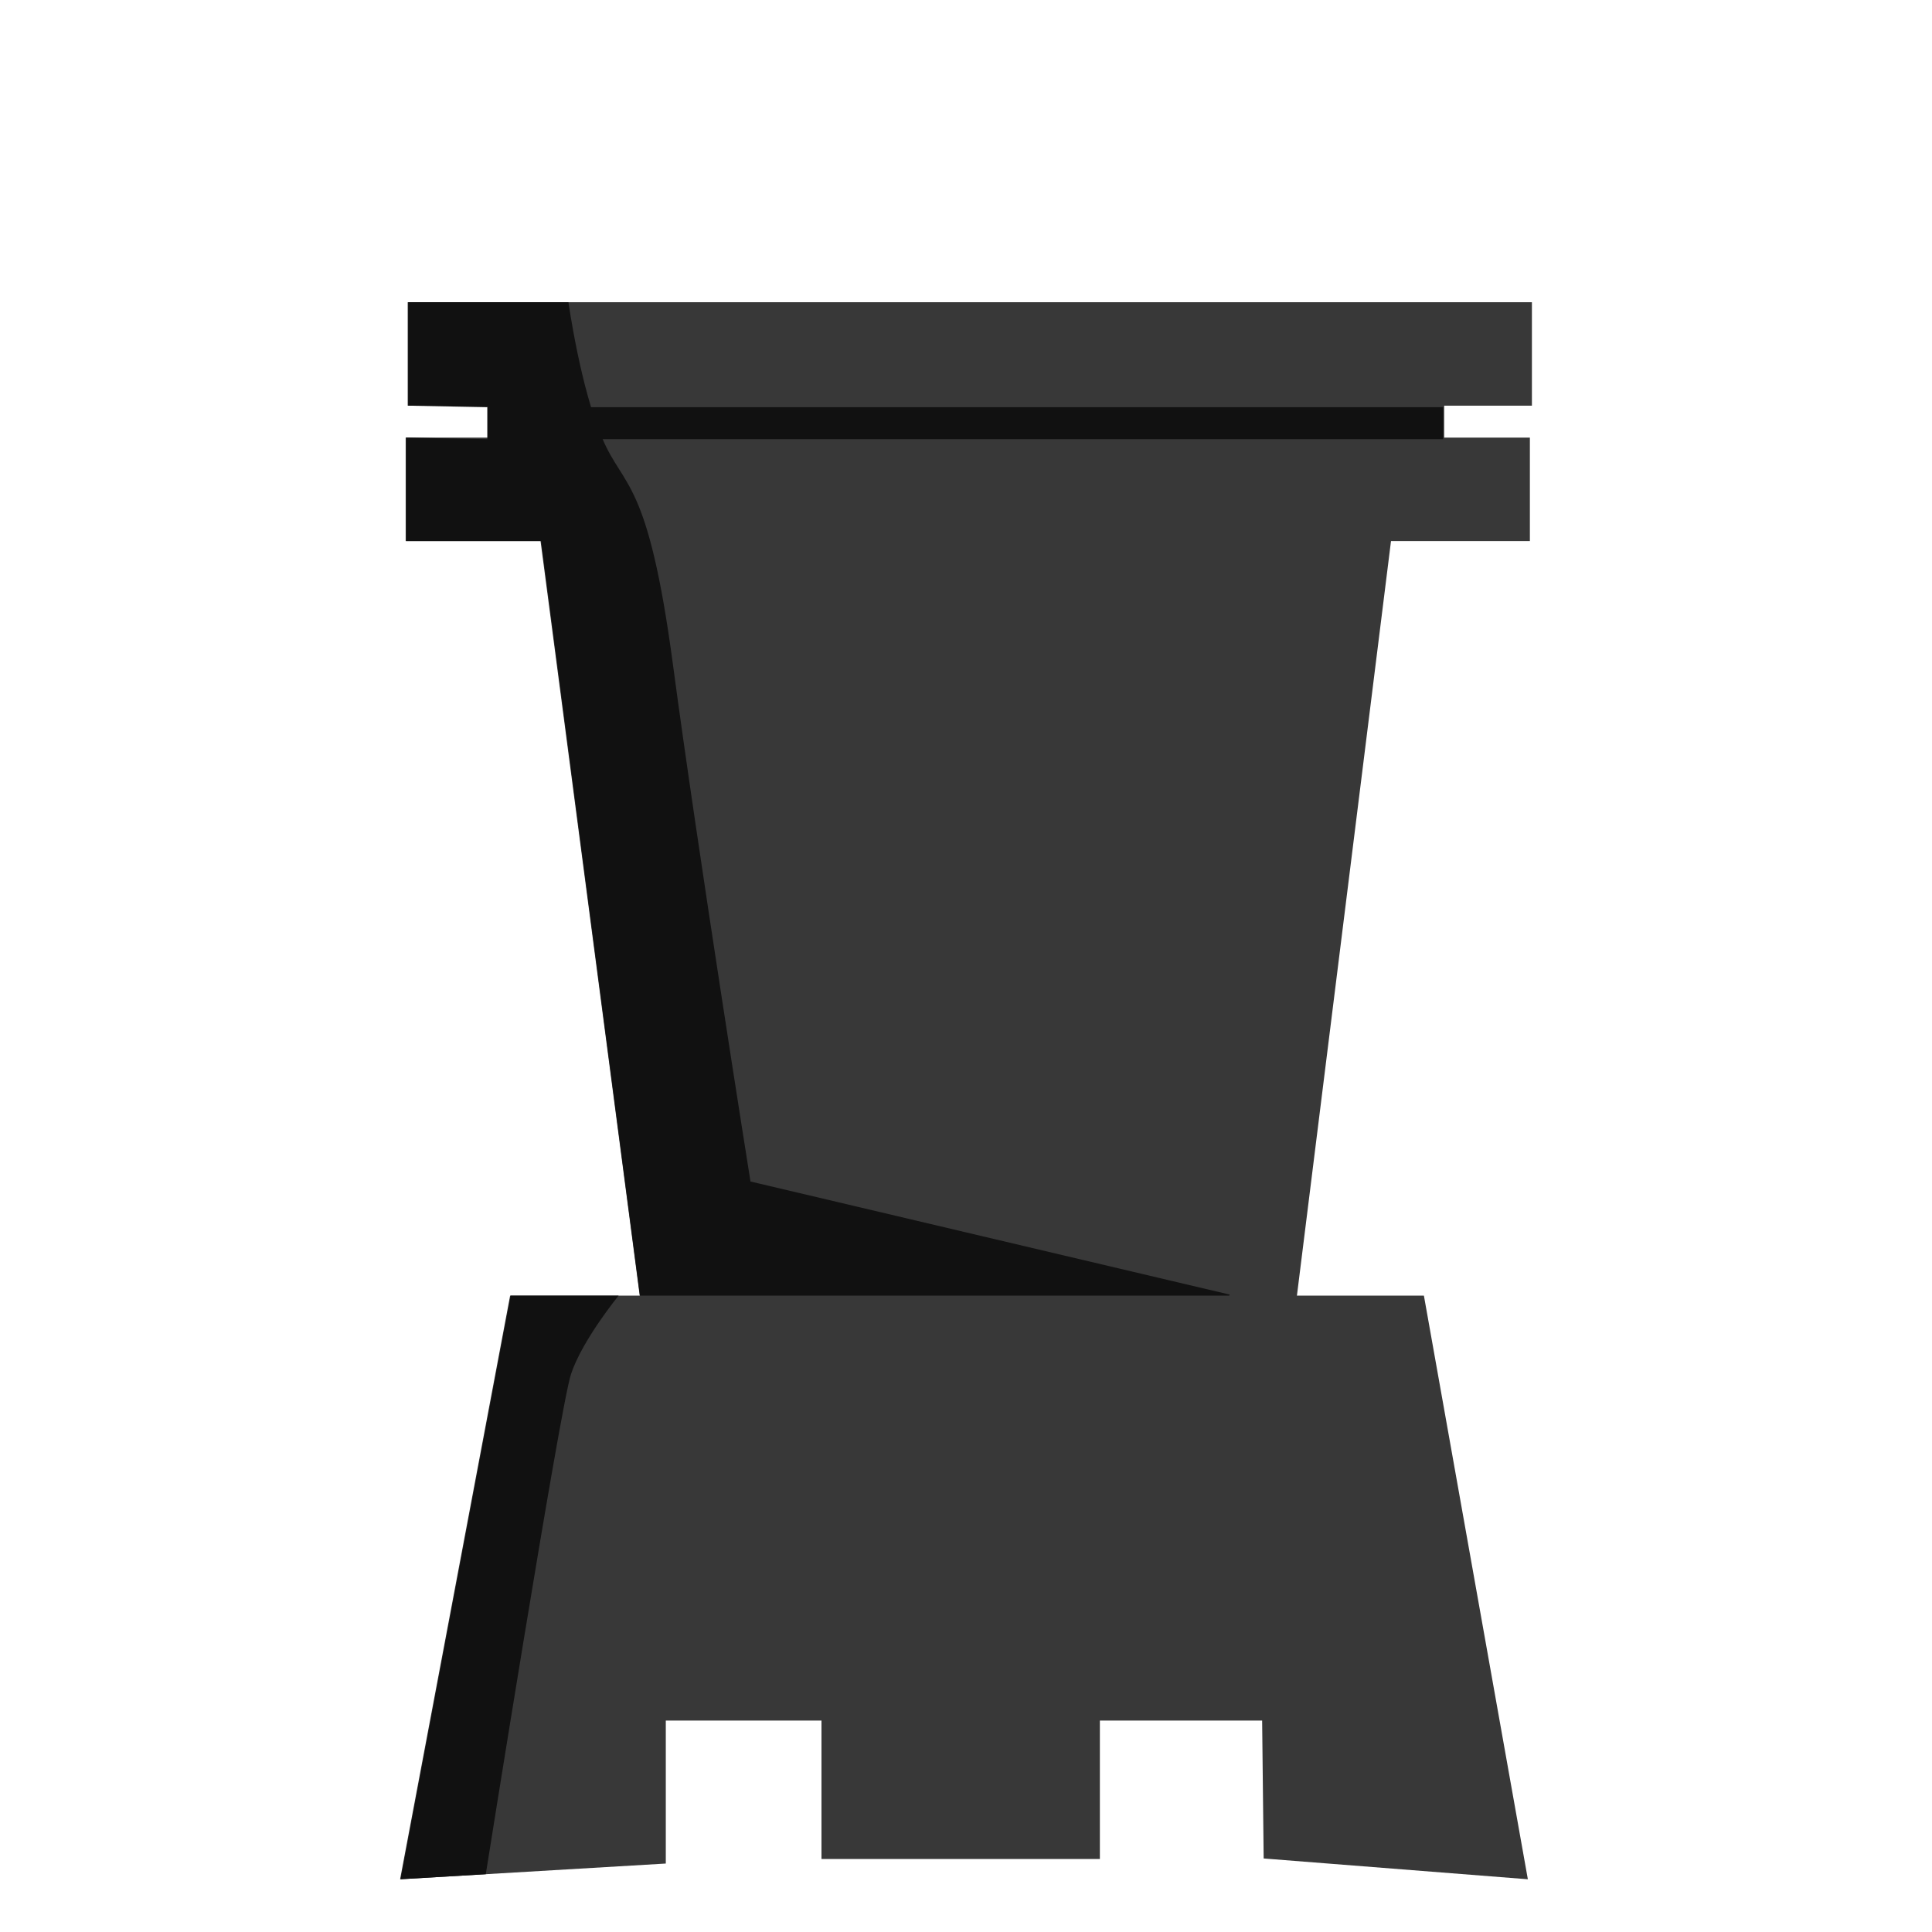
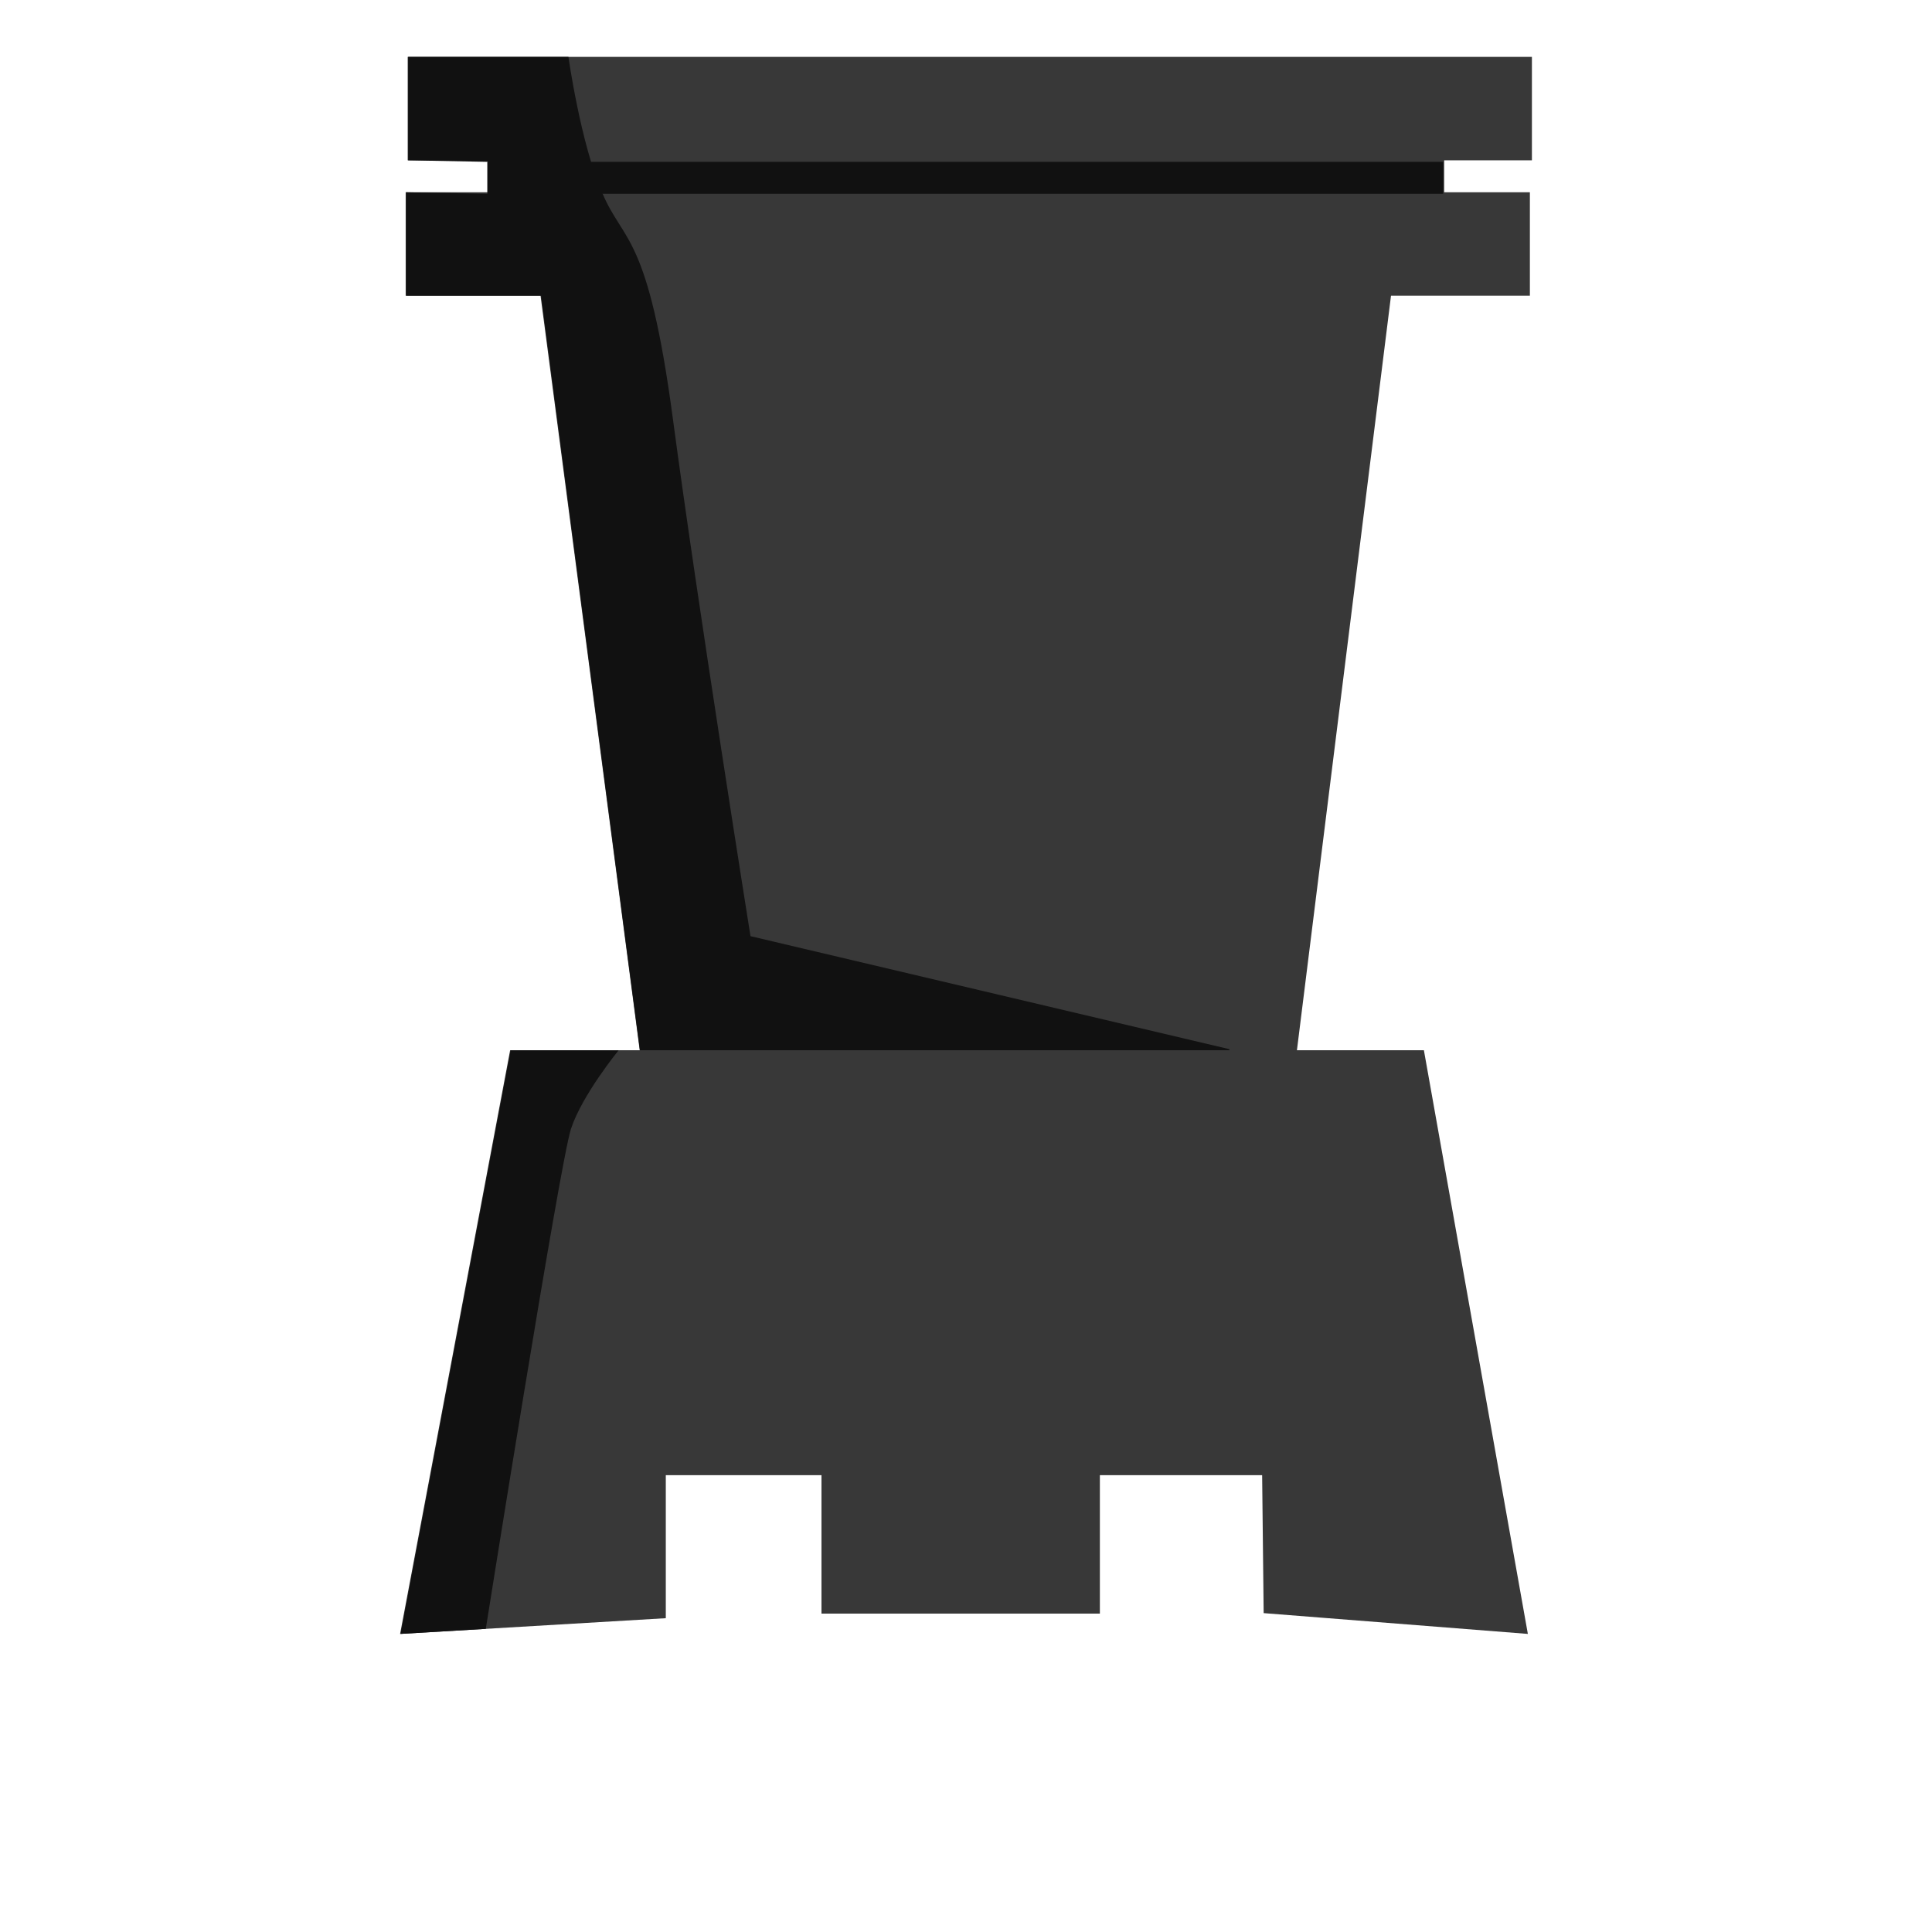
<svg xmlns="http://www.w3.org/2000/svg" xml:space="preserve" width="38.1mm" height="38.1mm" style="shape-rendering:geometricPrecision; text-rendering:geometricPrecision; image-rendering:optimizeQuality; fill-rule:evenodd; clip-rule:evenodd" viewBox="0 0 3810 3810" id="svg2" version="1.1">
  <defs id="defs4">
    <style type="text/css" id="style6">
    .fil1 {fill:#111111}
    .fil0 {fill:#383838}
   </style>
  </defs>
-   <g id="Warstwa_x0020_1" transform="matrix(-1,0,0,-1,3810,4302)">
-     <polygon class="fil0" points="2751,3288 1063,3266 1259,1694 2542,1698 " id="polygon10" style="fill:#383838" />
-     <polygon class="fil0" points="3021,596 2497,627 2497,909 2190,909 2190,636 1641,636 1641,909 1321,909 1318,637 797,596 1002,1747 2804,1747 " id="polygon12" style="fill:#383838" />
+   <g id="Warstwa_x0020_1" transform="matrix(-1,0,0,-1,3810,3818.157)">
+     <polygon class="fil0" points="1063,3266 1259,1694 2542,1698 2751,3288 " id="polygon10" style="fill:#383838" />
+     <polygon class="fil0" points="797,596 1002,1747 2804,1747 3021,596 2497,627 2497,909 2190,909 2190,636 1641,636 1641,909 1321,909 1318,637 " id="polygon12" style="fill:#383838" />
    <rect class="fil0" x="793" y="3235" width="2217" height="204" id="rect14" style="fill:#383838" />
    <rect class="fil0" x="962" y="3382" width="1885" height="153" id="rect16" style="fill:#383838" />
    <rect class="fil0" x="789" y="3502" width="2217" height="204" id="rect18" style="fill:#383838" />
    <path class="fil1" d="m 2852,606 c 0,0 -146,919 -168,986 -22,67 -94,155 -94,155 l 213,0 217,-1151 -169,10 z" id="path20" style="fill:#111111" />
    <path class="fil1" d="m 1386,1747 1162,0 195,1488 266,0 0,204 -161,-3 0,63 157,3 0,204 -316,0 c 0,0 -24,-171 -67,-269 -42,-99 -90,-78 -139,-445 -49,-368 -153,-1020 -153,-1020 l -945,-223 z" id="path22" style="fill:#111111" />
-     <polygon class="fil1" points="2849,3499 964,3499 964,3436 2849,3436 " id="polygon24" style="fill:#111111" />
+     <polygon class="fil1" points="964,3499 964,3436 2849,3436 2849,3499 " id="polygon24" style="fill:#111111" />
  </g>
</svg>
